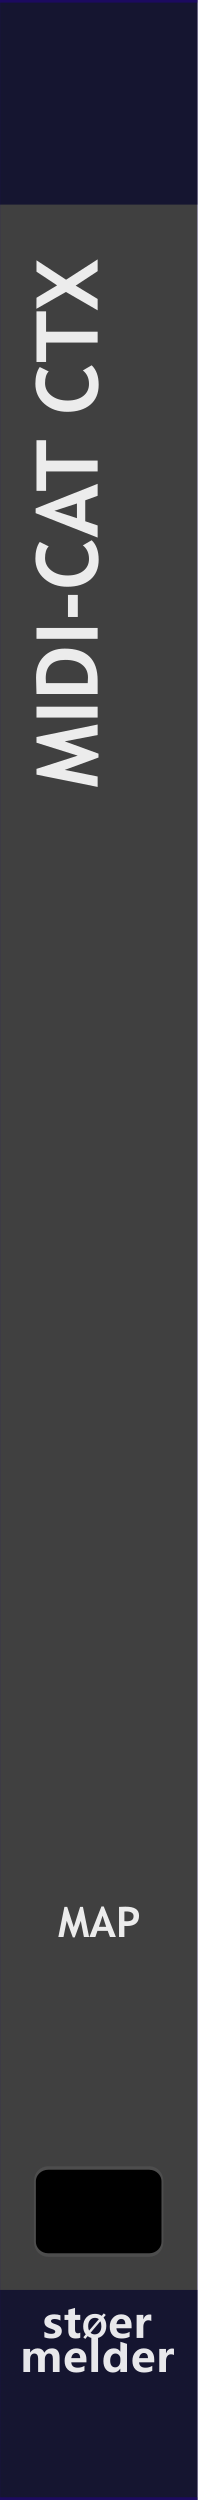
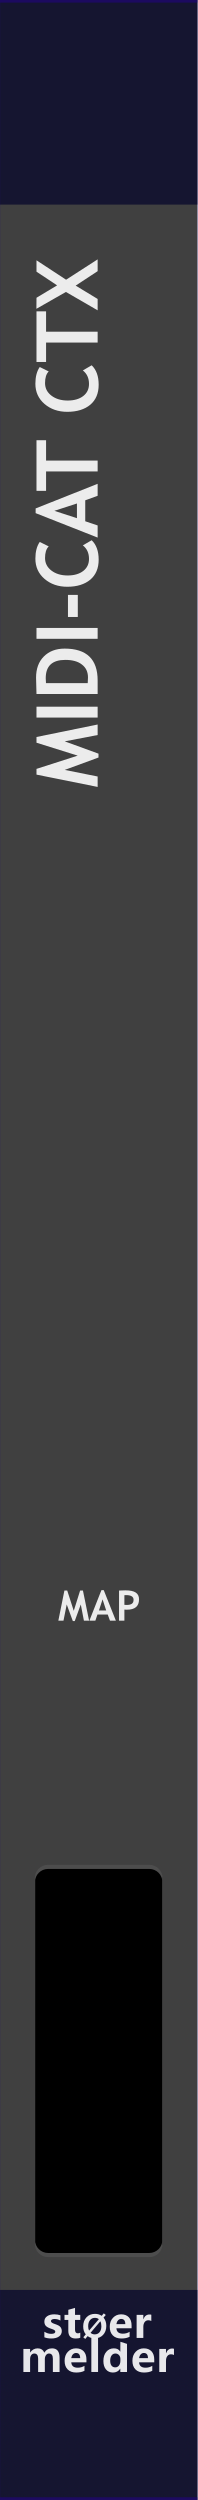
<svg xmlns="http://www.w3.org/2000/svg" width="100%" height="100%" viewBox="0 0 30 380" version="1.1" xml:space="preserve" style="fill-rule:evenodd;clip-rule:evenodd;stroke-linecap:round;stroke-linejoin:round;stroke-miterlimit:1.5;">
  <g id="panel" transform="matrix(0.834722,0,0,1.04324,-811.337,250.623)">
    <g transform="matrix(0.599002,0,0,0.958552,971.985,-240.242)">
      <rect x="0" y="0" width="60" height="380" style="fill:rgb(64,64,64);" />
    </g>
    <g transform="matrix(0.212535,0,0,1.76292,978.368,-852.772)">
      <rect x="-30.034" y="347.456" width="169.102" height="16.91" style="fill:rgb(10,10,44);fill-opacity:0.8;" />
    </g>
    <g transform="matrix(0.212535,0,0,1.81961,978.368,-538.829)">
      <rect x="-30.034" y="347.456" width="169.102" height="16.91" style="fill:rgb(10,10,44);fill-opacity:0.8;" />
    </g>
    <g transform="matrix(1.60469,0,0,25.5659,911.989,-292.473)">
      <rect x="37.388" y="2.043" width="22.397" height="14.247" style="fill:none;stroke:rgb(32,6,118);stroke-opacity:0.7;stroke-width:0.03px;" />
    </g>
    <g transform="matrix(0.72137,0,0,0.72137,275.731,27.4823)">
      <g transform="matrix(1.198,0,0,0.958552,893.633,-224.914)">
        <g transform="matrix(9,0,0,9,64.0056,347.267)">
          <path d="M0.919,-0L0.762,-0L0.762,-0.308C0.762,-0.391 0.732,-0.432 0.671,-0.432C0.643,-0.432 0.62,-0.42 0.602,-0.395C0.583,-0.369 0.574,-0.339 0.574,-0.303L0.574,-0L0.417,-0L0.417,-0.312C0.417,-0.392 0.387,-0.432 0.327,-0.432C0.298,-0.432 0.274,-0.42 0.256,-0.396C0.238,-0.372 0.229,-0.341 0.229,-0.301L0.229,-0L0.072,-0L0.072,-0.54L0.229,-0.54L0.229,-0.456L0.231,-0.456C0.25,-0.486 0.275,-0.51 0.307,-0.528C0.338,-0.545 0.371,-0.553 0.405,-0.553C0.481,-0.553 0.533,-0.519 0.561,-0.451C0.603,-0.519 0.663,-0.553 0.743,-0.553C0.86,-0.553 0.919,-0.481 0.919,-0.335L0.919,-0Z" style="fill:white;fill-opacity:0.9;fill-rule:nonzero;" />
        </g>
        <g transform="matrix(9,0,0,9,72.978,347.267)">
          <path d="M0.551,-0.226L0.196,-0.226C0.201,-0.142 0.252,-0.1 0.347,-0.1C0.407,-0.1 0.459,-0.115 0.505,-0.144L0.505,-0.028C0.456,-0.001 0.391,0.013 0.312,0.013C0.226,0.013 0.159,-0.011 0.111,-0.06C0.063,-0.108 0.04,-0.176 0.04,-0.262C0.04,-0.348 0.065,-0.419 0.116,-0.472C0.167,-0.526 0.23,-0.553 0.307,-0.553C0.384,-0.553 0.443,-0.53 0.487,-0.484C0.53,-0.437 0.551,-0.374 0.551,-0.292L0.551,-0.226ZM0.404,-0.324C0.404,-0.405 0.372,-0.445 0.306,-0.445C0.279,-0.445 0.255,-0.434 0.234,-0.412C0.214,-0.39 0.201,-0.361 0.195,-0.324L0.404,-0.324Z" style="fill:white;fill-opacity:0.9;fill-rule:nonzero;" />
        </g>
        <g transform="matrix(9,0,0,9,78.3513,347.267)">
          <rect x="0.069" y="-0.799" width="0.157" height="0.799" style="fill:white;fill-opacity:0.9;fill-rule:nonzero;" />
        </g>
        <g transform="matrix(9,0,0,9,81.1494,347.267)">
          <path d="M0.593,-0L0.436,-0L0.436,-0.076L0.433,-0.076C0.395,-0.017 0.339,0.013 0.264,0.013C0.195,0.013 0.141,-0.011 0.1,-0.06C0.06,-0.108 0.04,-0.174 0.04,-0.258C0.04,-0.346 0.062,-0.418 0.108,-0.472C0.153,-0.526 0.212,-0.553 0.286,-0.553C0.356,-0.553 0.405,-0.528 0.433,-0.477L0.436,-0.477L0.438,-0.707L0.593,-0.658L0.593,-0ZM0.438,-0.306C0.438,-0.342 0.427,-0.372 0.405,-0.396C0.383,-0.42 0.356,-0.432 0.323,-0.432C0.284,-0.432 0.254,-0.417 0.232,-0.386C0.21,-0.356 0.199,-0.315 0.199,-0.263C0.199,-0.213 0.21,-0.175 0.231,-0.148C0.252,-0.121 0.281,-0.108 0.318,-0.108C0.353,-0.108 0.382,-0.122 0.404,-0.15C0.427,-0.179 0.438,-0.215 0.438,-0.261L0.438,-0.306Z" style="fill:white;fill-opacity:0.9;fill-rule:nonzero;" />
        </g>
        <g transform="matrix(9,0,0,9,87.2654,347.267)">
          <path d="M0.551,-0.226L0.196,-0.226C0.201,-0.142 0.252,-0.1 0.347,-0.1C0.407,-0.1 0.459,-0.115 0.505,-0.144L0.505,-0.028C0.456,-0.001 0.391,0.013 0.312,0.013C0.226,0.013 0.159,-0.011 0.111,-0.06C0.063,-0.108 0.04,-0.176 0.04,-0.262C0.04,-0.348 0.065,-0.419 0.116,-0.472C0.167,-0.526 0.23,-0.553 0.307,-0.553C0.384,-0.553 0.443,-0.53 0.487,-0.484C0.53,-0.437 0.551,-0.374 0.551,-0.292L0.551,-0.226ZM0.404,-0.324C0.404,-0.405 0.372,-0.445 0.306,-0.445C0.279,-0.445 0.255,-0.434 0.234,-0.412C0.214,-0.39 0.201,-0.361 0.195,-0.324L0.404,-0.324Z" style="fill:white;fill-opacity:0.9;fill-rule:nonzero;" />
        </g>
        <g transform="matrix(9,0,0,9,92.6386,347.267)">
          <path d="M0.416,-0.397C0.397,-0.408 0.374,-0.414 0.346,-0.414C0.31,-0.414 0.282,-0.4 0.261,-0.373C0.24,-0.345 0.229,-0.308 0.229,-0.26L0.229,-0L0.072,-0L0.072,-0.54L0.229,-0.54L0.229,-0.438L0.231,-0.438C0.257,-0.512 0.305,-0.549 0.374,-0.549C0.392,-0.549 0.406,-0.547 0.416,-0.543L0.416,-0.397Z" style="fill:white;fill-opacity:0.9;fill-rule:nonzero;" />
        </g>
      </g>
      <g transform="matrix(1.198,0,0,0.958552,893.495,-231.786)">
        <g transform="matrix(9,0,0,9,68.6657,347.267)">
          <path d="M0.058,-0.145C0.112,-0.112 0.165,-0.096 0.216,-0.096C0.281,-0.096 0.314,-0.113 0.314,-0.148C0.314,-0.173 0.287,-0.193 0.233,-0.21C0.166,-0.231 0.12,-0.254 0.095,-0.28C0.07,-0.305 0.058,-0.34 0.058,-0.383C0.058,-0.436 0.079,-0.478 0.122,-0.508C0.165,-0.538 0.221,-0.553 0.291,-0.553C0.34,-0.553 0.388,-0.546 0.434,-0.531L0.434,-0.407C0.392,-0.432 0.346,-0.444 0.295,-0.444C0.27,-0.444 0.25,-0.44 0.235,-0.431C0.22,-0.422 0.212,-0.41 0.212,-0.396C0.212,-0.371 0.235,-0.351 0.28,-0.335C0.329,-0.319 0.366,-0.304 0.39,-0.291C0.415,-0.278 0.434,-0.26 0.447,-0.238C0.459,-0.216 0.466,-0.191 0.466,-0.163C0.466,-0.107 0.444,-0.064 0.399,-0.033C0.354,-0.002 0.295,0.013 0.22,0.013C0.162,0.013 0.107,0.004 0.058,-0.015L0.058,-0.145Z" style="fill:white;fill-opacity:0.9;fill-rule:nonzero;" />
        </g>
        <g transform="matrix(9,0,0,9,73.2436,347.267)">
          <path d="M0.39,-0.006C0.366,0.007 0.33,0.013 0.282,0.013C0.167,0.013 0.11,-0.047 0.11,-0.167L0.11,-0.422L0.021,-0.422L0.021,-0.54L0.11,-0.54L0.11,-0.659L0.267,-0.704L0.267,-0.54L0.39,-0.54L0.39,-0.422L0.267,-0.422L0.267,-0.195C0.267,-0.137 0.289,-0.108 0.335,-0.108C0.353,-0.108 0.371,-0.114 0.39,-0.124L0.39,-0.006Z" style="fill:white;fill-opacity:0.9;fill-rule:nonzero;" />
        </g>
        <g transform="matrix(6.6,0,0,6.6,77.1051,347.267)">
          <path d="M0.106,0.032L0.043,-0.021L0.122,-0.115C0.067,-0.183 0.04,-0.268 0.04,-0.368C0.04,-0.487 0.075,-0.584 0.144,-0.658C0.213,-0.732 0.305,-0.769 0.418,-0.769C0.5,-0.769 0.571,-0.748 0.63,-0.706L0.698,-0.785L0.761,-0.733L0.689,-0.65C0.748,-0.581 0.778,-0.493 0.778,-0.384C0.778,-0.266 0.743,-0.17 0.674,-0.097C0.605,-0.023 0.516,0.013 0.406,0.013C0.32,0.013 0.246,-0.011 0.182,-0.059L0.106,0.032ZM0.54,-0.6C0.506,-0.628 0.463,-0.642 0.413,-0.642C0.349,-0.642 0.297,-0.617 0.258,-0.569C0.218,-0.52 0.199,-0.455 0.199,-0.375C0.199,-0.319 0.208,-0.273 0.227,-0.234L0.54,-0.6ZM0.275,-0.165C0.311,-0.131 0.356,-0.114 0.409,-0.114C0.473,-0.114 0.524,-0.137 0.563,-0.184C0.601,-0.231 0.62,-0.294 0.62,-0.374C0.62,-0.435 0.61,-0.488 0.588,-0.533L0.275,-0.165Z" style="fill:white;fill-opacity:0.9;fill-rule:nonzero;" />
        </g>
        <g transform="matrix(9,0,0,9,82.6053,347.267)">
          <path d="M0.551,-0.226L0.196,-0.226C0.201,-0.142 0.252,-0.1 0.347,-0.1C0.407,-0.1 0.459,-0.115 0.505,-0.144L0.505,-0.028C0.456,-0.001 0.391,0.013 0.312,0.013C0.226,0.013 0.159,-0.011 0.111,-0.06C0.063,-0.108 0.04,-0.176 0.04,-0.262C0.04,-0.348 0.065,-0.419 0.116,-0.472C0.167,-0.526 0.23,-0.553 0.307,-0.553C0.384,-0.553 0.443,-0.53 0.487,-0.484C0.53,-0.437 0.551,-0.374 0.551,-0.292L0.551,-0.226ZM0.404,-0.324C0.404,-0.405 0.372,-0.445 0.306,-0.445C0.279,-0.445 0.255,-0.434 0.234,-0.412C0.214,-0.39 0.201,-0.361 0.195,-0.324L0.404,-0.324Z" style="fill:white;fill-opacity:0.9;fill-rule:nonzero;" />
        </g>
        <g transform="matrix(9,0,0,9,87.9786,347.267)">
          <path d="M0.416,-0.397C0.397,-0.408 0.374,-0.414 0.346,-0.414C0.31,-0.414 0.282,-0.4 0.261,-0.373C0.24,-0.345 0.229,-0.308 0.229,-0.26L0.229,-0L0.072,-0L0.072,-0.54L0.229,-0.54L0.229,-0.438L0.231,-0.438C0.257,-0.512 0.305,-0.549 0.374,-0.549C0.392,-0.549 0.406,-0.547 0.416,-0.543L0.416,-0.397Z" style="fill:white;fill-opacity:0.9;fill-rule:nonzero;" />
        </g>
      </g>
    </g>
    <g transform="matrix(7.33566e-17,-0.958552,1.198,5.86944e-17,989.765,-147.985)">
      <g transform="matrix(13,0,0,13,-23.5054,0)">
        <path d="M0.74,0L0.617,0L0.543,-0.385L0.399,0.01L0.354,0.01L0.209,-0.385L0.132,0L0.01,0L0.154,-0.715L0.221,-0.715L0.376,-0.233L0.527,-0.715L0.594,-0.715L0.74,0Z" style="fill:white;fill-opacity:0.9;fill-rule:nonzero;" />
      </g>
      <g transform="matrix(13,0,0,13,-13.8189,0)">
        <rect x="0.076" y="-0.715" width="0.127" height="0.715" style="fill:white;fill-opacity:0.9;fill-rule:nonzero;" />
      </g>
      <g transform="matrix(13,0,0,13,-10.2007,0)">
        <path d="M0.232,-0L0.073,-0L0.073,-0.715C0.174,-0.718 0.238,-0.72 0.264,-0.72C0.368,-0.72 0.451,-0.69 0.512,-0.629C0.573,-0.568 0.604,-0.487 0.604,-0.386C0.604,-0.129 0.48,-0 0.232,-0ZM0.2,-0.604L0.2,-0.116C0.221,-0.114 0.243,-0.113 0.267,-0.113C0.331,-0.113 0.381,-0.136 0.417,-0.183C0.454,-0.229 0.472,-0.294 0.472,-0.378C0.472,-0.531 0.401,-0.607 0.258,-0.607C0.245,-0.607 0.225,-0.606 0.2,-0.604Z" style="fill:white;fill-opacity:0.9;fill-rule:nonzero;" />
      </g>
      <g transform="matrix(13,0,0,13,-1.84717,0)">
        <rect x="0.076" y="-0.715" width="0.127" height="0.715" style="fill:white;fill-opacity:0.9;fill-rule:nonzero;" />
      </g>
      <g transform="matrix(13,0,0,13,1.771,0)">
        <rect x="0.053" y="-0.347" width="0.258" height="0.115" style="fill:white;fill-opacity:0.9;fill-rule:nonzero;" />
      </g>
      <g transform="matrix(13,0,0,13,6.54443,0)">
        <path d="M0.563,-0.677L0.511,-0.572C0.483,-0.601 0.437,-0.615 0.375,-0.615C0.315,-0.615 0.266,-0.59 0.228,-0.54C0.19,-0.49 0.171,-0.427 0.171,-0.35C0.171,-0.274 0.189,-0.213 0.224,-0.168C0.259,-0.123 0.306,-0.101 0.365,-0.101C0.433,-0.101 0.485,-0.125 0.523,-0.173L0.583,-0.07C0.531,-0.015 0.455,0.012 0.355,0.012C0.255,0.012 0.177,-0.021 0.122,-0.086C0.067,-0.152 0.039,-0.242 0.039,-0.355C0.039,-0.461 0.07,-0.55 0.131,-0.621C0.192,-0.692 0.271,-0.728 0.367,-0.728C0.449,-0.728 0.514,-0.711 0.563,-0.677Z" style="fill:white;fill-opacity:0.9;fill-rule:nonzero;" />
      </g>
      <g transform="matrix(13,0,0,13,14.498,0)">
        <path d="M0.491,-0L0.438,-0.145L0.193,-0.145L0.144,-0L0.002,-0L0.288,-0.725L0.343,-0.725L0.631,-0L0.491,-0ZM0.315,-0.506L0.229,-0.242L0.401,-0.242L0.315,-0.506Z" style="fill:white;fill-opacity:0.9;fill-rule:nonzero;" />
      </g>
      <g transform="matrix(13,0,0,13,21.4995,0)">
        <path d="M0.364,-0.603L0.364,-0L0.237,-0L0.237,-0.603L0.01,-0.603L0.01,-0.715L0.602,-0.715L0.602,-0.603L0.364,-0.603Z" style="fill:white;fill-opacity:0.9;fill-rule:nonzero;" />
      </g>
      <g transform="matrix(13,0,0,13,33.1348,0)">
        <path d="M0.563,-0.677L0.511,-0.572C0.483,-0.601 0.437,-0.615 0.375,-0.615C0.315,-0.615 0.266,-0.59 0.228,-0.54C0.19,-0.49 0.171,-0.427 0.171,-0.35C0.171,-0.274 0.189,-0.213 0.224,-0.168C0.259,-0.123 0.306,-0.101 0.365,-0.101C0.433,-0.101 0.485,-0.125 0.523,-0.173L0.583,-0.07C0.531,-0.015 0.455,0.012 0.355,0.012C0.255,0.012 0.177,-0.021 0.122,-0.086C0.067,-0.152 0.039,-0.242 0.039,-0.355C0.039,-0.461 0.07,-0.55 0.131,-0.621C0.192,-0.692 0.271,-0.728 0.367,-0.728C0.449,-0.728 0.514,-0.711 0.563,-0.677Z" style="fill:white;fill-opacity:0.9;fill-rule:nonzero;" />
      </g>
      <g transform="matrix(13,0,0,13,41.0884,0)">
        <path d="M0.364,-0.603L0.364,-0L0.237,-0L0.237,-0.603L0.01,-0.603L0.01,-0.715L0.602,-0.715L0.602,-0.603L0.364,-0.603Z" style="fill:white;fill-opacity:0.9;fill-rule:nonzero;" />
      </g>
      <g transform="matrix(13,0,0,13,49.042,0)">
        <path d="M0.46,-0L0.291,-0.257L0.135,-0L0.002,-0L0.217,-0.371L0.02,-0.716L0.149,-0.715L0.294,-0.474L0.454,-0.715L0.587,-0.715L0.36,-0.369L0.598,-0L0.46,-0Z" style="fill:white;fill-opacity:0.9;fill-rule:nonzero;" />
      </g>
    </g>
-     <g transform="matrix(0.917948,0,0,1.34672,966.566,-201.542)">
-       <path d="M38.128,207.245C38.128,206.459 36.958,205.822 35.517,205.822L15.441,205.822C14.001,205.822 12.831,206.459 12.831,207.245L12.831,213.815C12.831,214.601 14.001,215.238 15.441,215.238L35.517,215.238C36.958,215.238 38.128,214.601 38.128,213.815L38.128,207.245Z" style="stroke:rgb(77,77,77);stroke-width:0.38px;stroke-linecap:square;" />
-     </g>
-     <g transform="matrix(1.198,0,0,0.958552,940.665,-7.75729)">
+     <g transform="matrix(1.198,0,0,0.958552,940.665,-53.8465)">
      <g transform="matrix(6.4,0,0,6.4,34.9481,51.8924)">
        <path d="M0.74,0L0.617,0L0.543,-0.385L0.399,0.01L0.354,0.01L0.209,-0.385L0.132,0L0.01,0L0.154,-0.715L0.221,-0.715L0.376,-0.233L0.527,-0.715L0.594,-0.715L0.74,0Z" style="fill:white;fill-opacity:0.9;fill-rule:nonzero;" />
      </g>
      <g transform="matrix(6.4,0,0,6.4,39.7169,51.8924)">
        <path d="M0.491,-0L0.438,-0.145L0.193,-0.145L0.144,-0L0.002,-0L0.288,-0.725L0.343,-0.725L0.631,-0L0.491,-0ZM0.315,-0.506L0.229,-0.242L0.401,-0.242L0.315,-0.506Z" style="fill:white;fill-opacity:0.9;fill-rule:nonzero;" />
      </g>
      <g transform="matrix(6.4,0,0,6.4,43.77,51.8924)">
        <path d="M0.2,-0.263L0.2,-0L0.073,-0L0.073,-0.715C0.158,-0.718 0.207,-0.72 0.222,-0.72C0.335,-0.72 0.417,-0.703 0.469,-0.668C0.522,-0.634 0.548,-0.579 0.548,-0.506C0.548,-0.342 0.451,-0.26 0.258,-0.26C0.243,-0.26 0.224,-0.261 0.2,-0.263ZM0.2,-0.605L0.2,-0.376C0.222,-0.374 0.239,-0.373 0.251,-0.373C0.309,-0.373 0.351,-0.382 0.378,-0.402C0.405,-0.421 0.418,-0.452 0.418,-0.496C0.418,-0.57 0.358,-0.607 0.239,-0.607C0.225,-0.607 0.213,-0.607 0.2,-0.605Z" style="fill:white;fill-opacity:0.9;fill-rule:nonzero;" />
      </g>
    </g>
+     <g transform="matrix(0.917948,0,0,6.00663,966.566,-1204.53)">
+       <path d="M38.128,206.141C38.128,205.965 36.958,205.822 35.517,205.822L15.441,205.822C14.001,205.822 12.831,205.965 12.831,206.141L12.831,214.919C12.831,215.095 14.001,215.238 15.441,215.238L35.517,215.238C36.958,215.238 38.128,215.095 38.128,214.919L38.128,206.141Z" style="stroke:rgb(77,77,77);stroke-width:0.1px;stroke-linecap:square;" />
+     </g>
  </g>
</svg>
